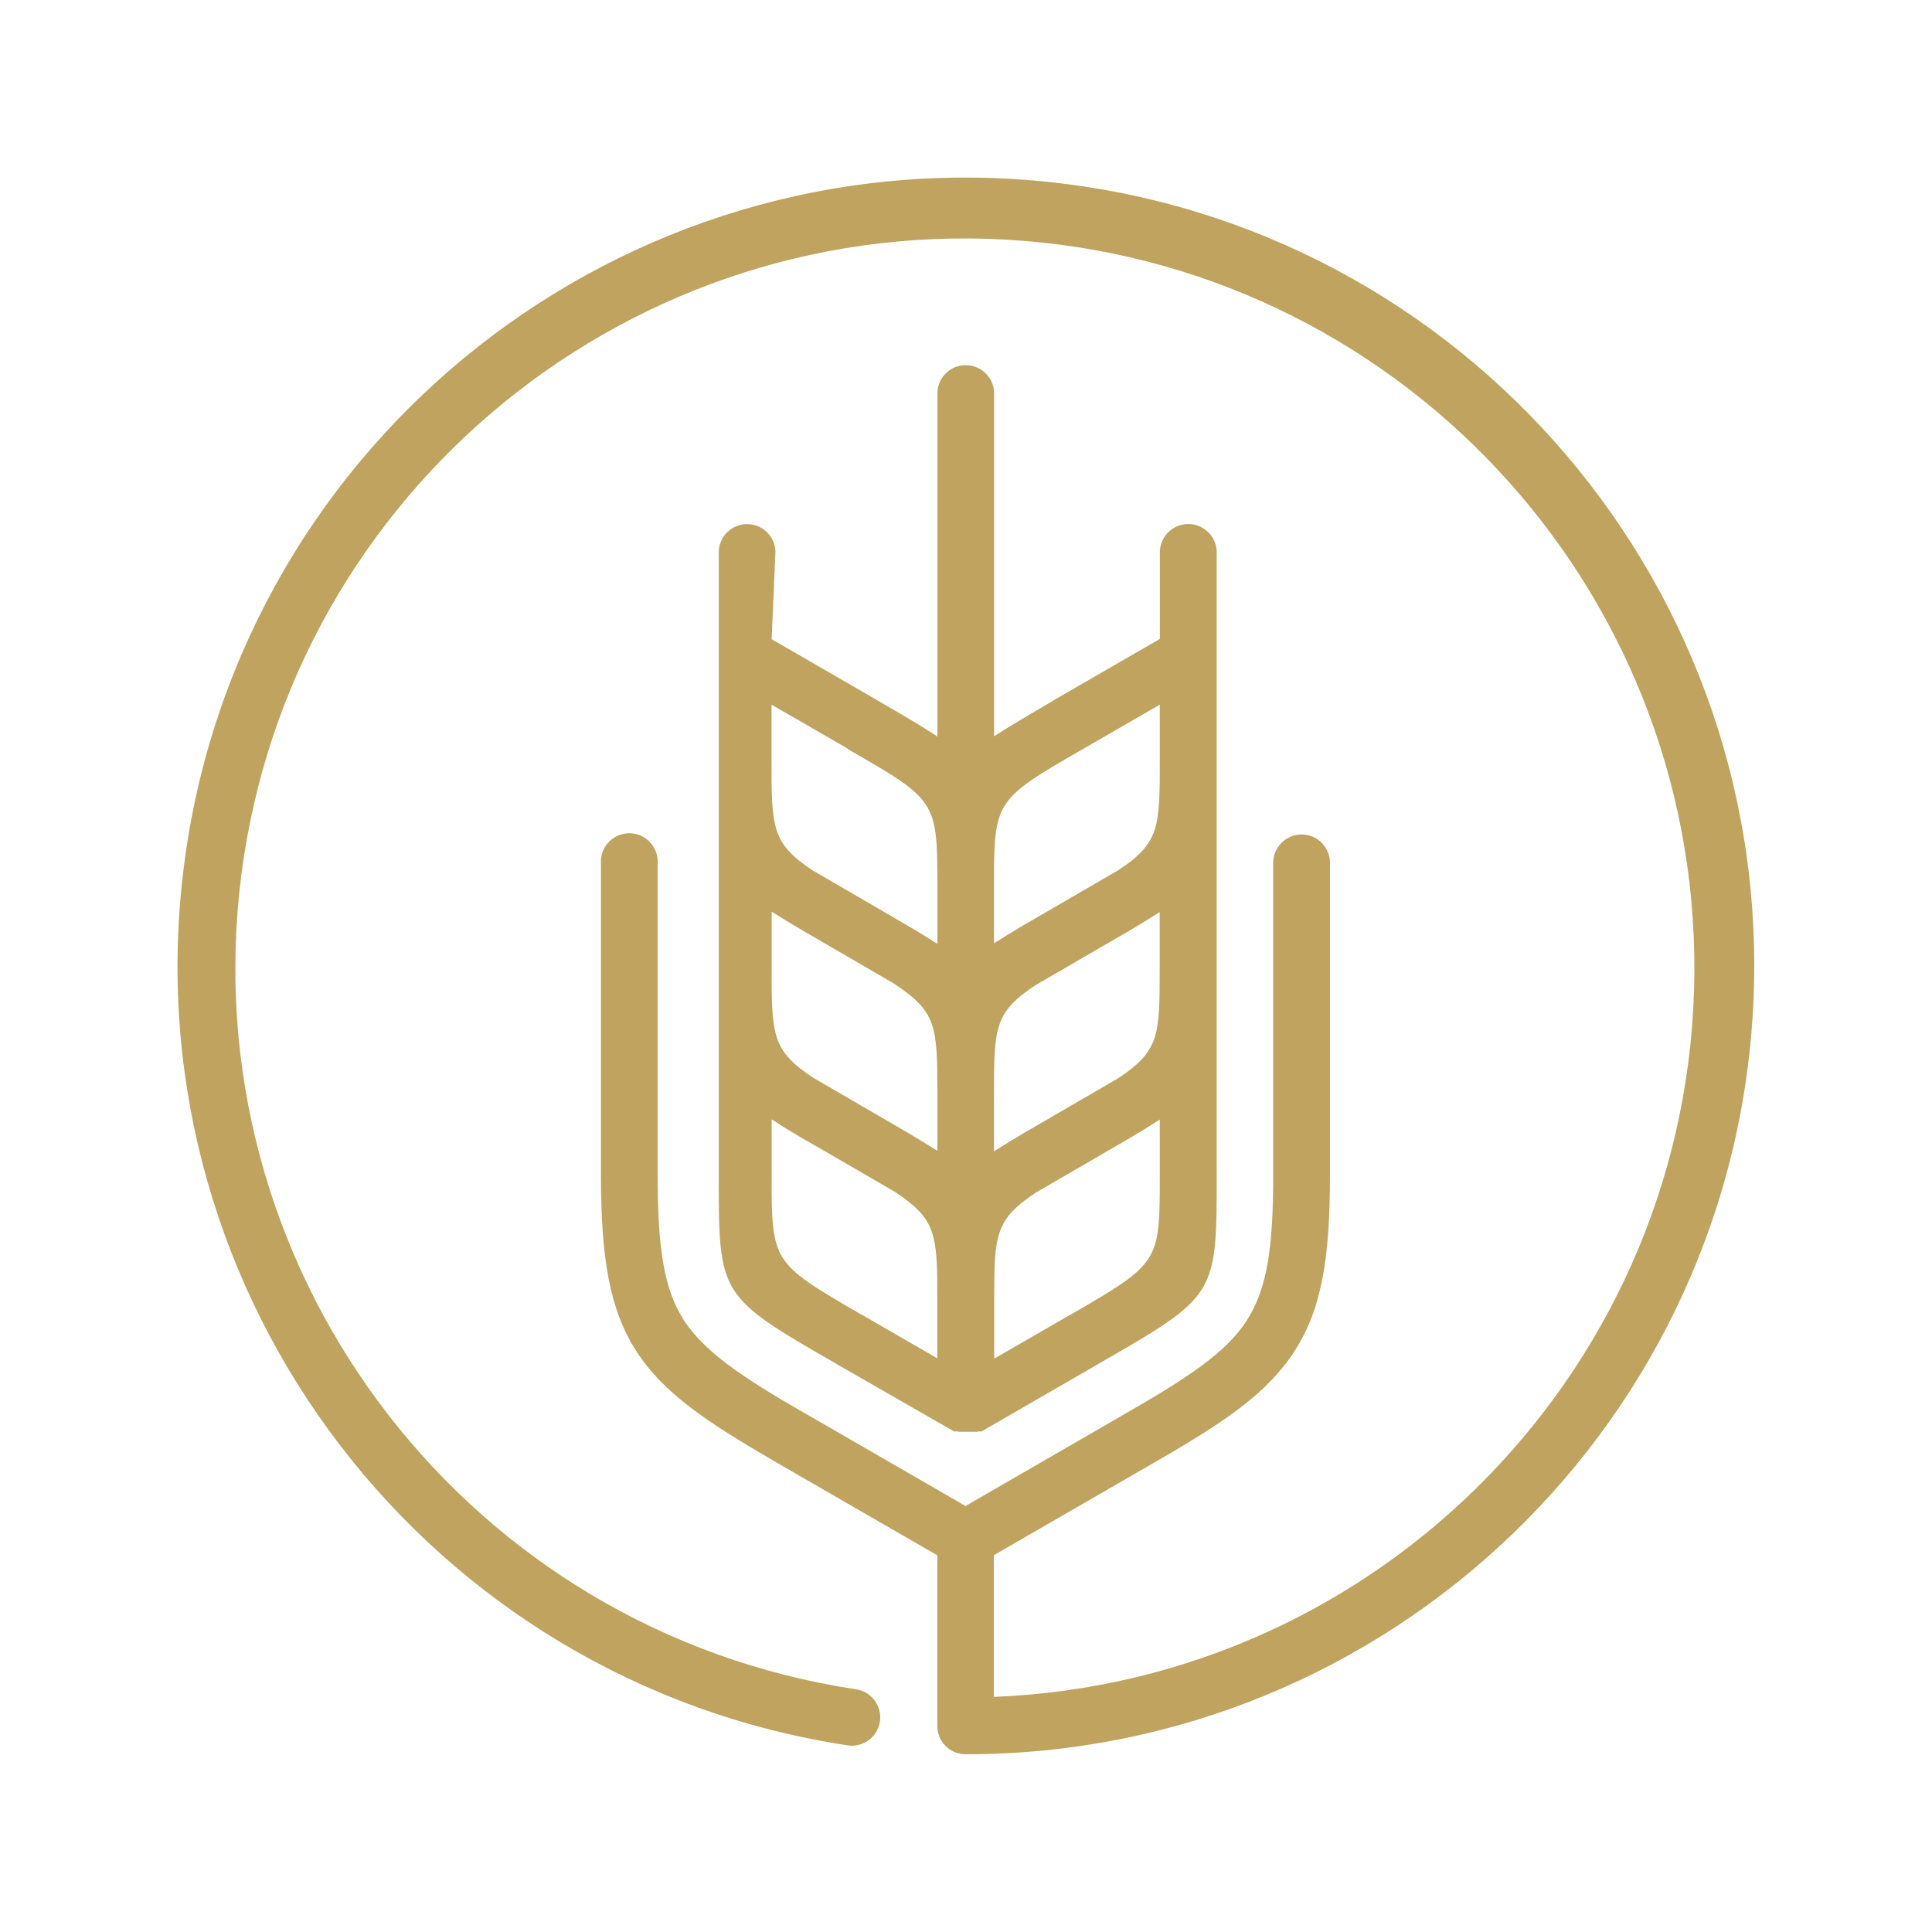
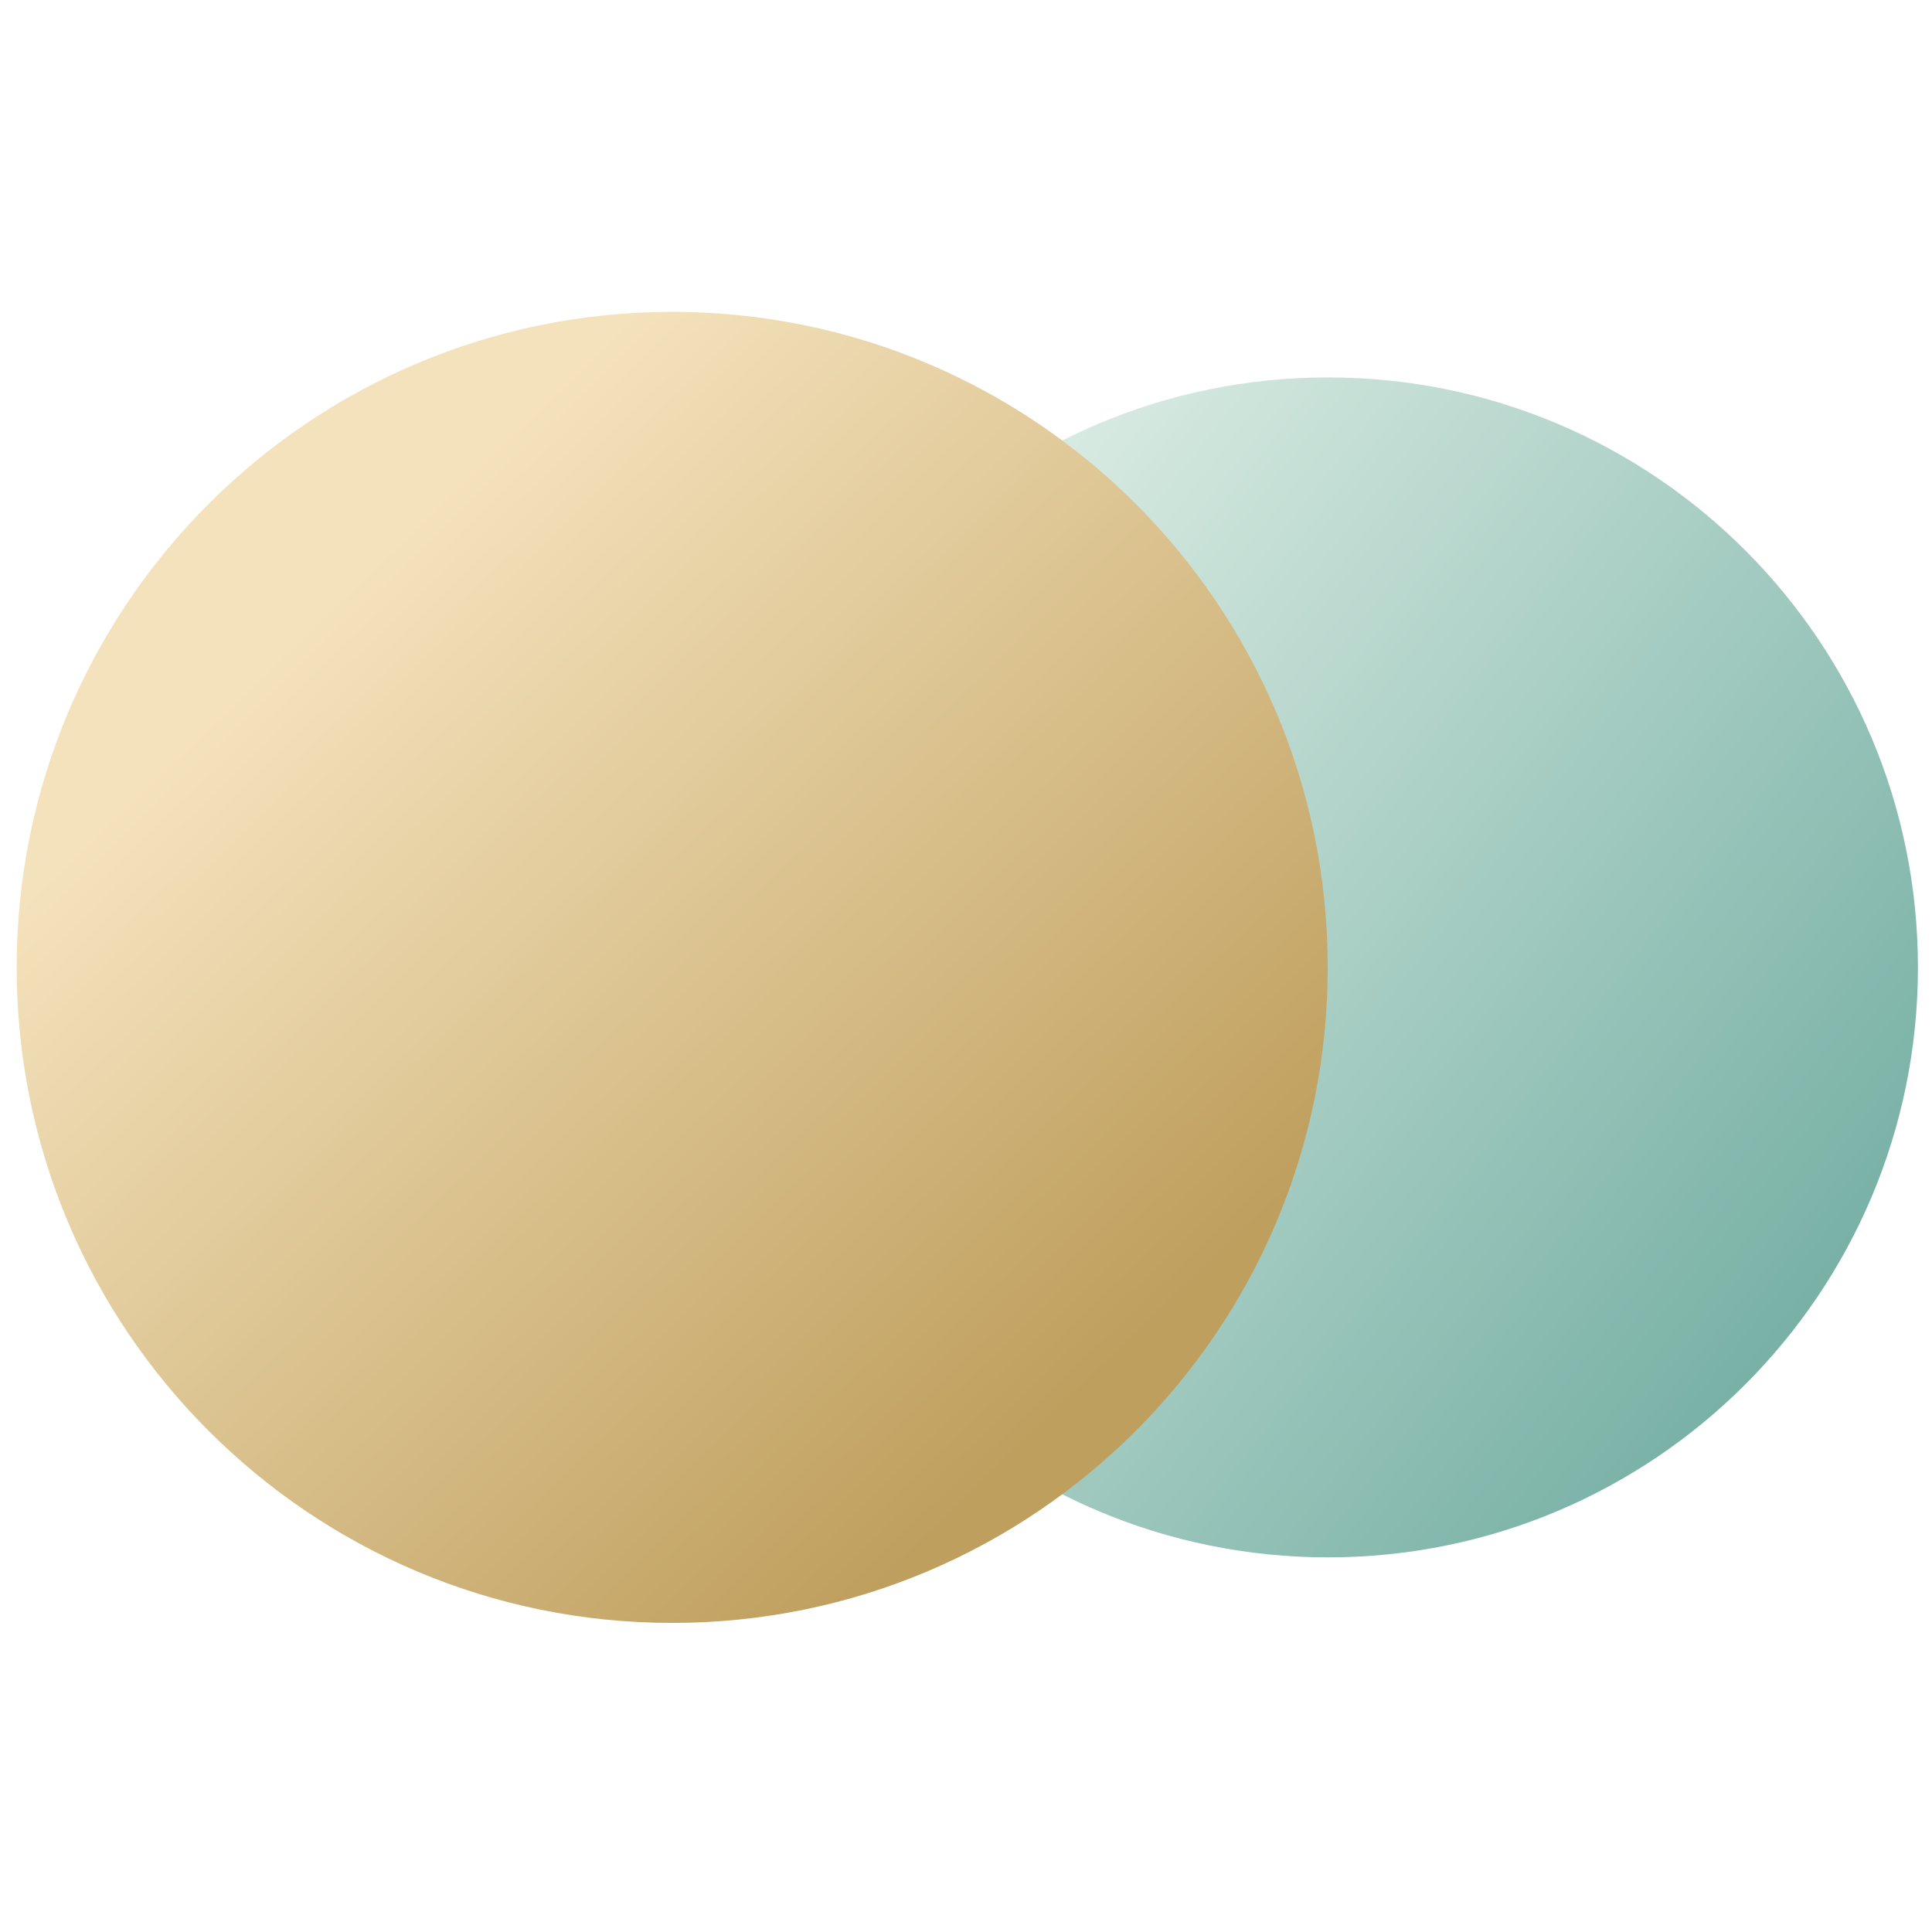
<svg xmlns="http://www.w3.org/2000/svg" viewBox="0 0 318.6 318.6">
-   <path d="M159.25,289.29a4.66,4.66,0,0,1-4.68-4.66h0V256.48L128,241.15l-.24-.15c-11.4-6.6-18.41-11.35-22.81-18.16s-5.85-15.33-5.85-29.08V142.31a4.68,4.68,0,1,1,9.35-.44,3.23,3.23,0,0,1,0,.44v51.45c0,11.88,1,18.87,4.36,24s9.49,9.3,19.61,15.13l.26.13,26.54,15.33,26.53-15.33h0c10.27-5.92,16.47-10,19.86-15.28s4.35-12.11,4.35-24V142.29a4.68,4.68,0,1,1,9.36,0h0v51.45c0,13.75-1.36,22.13-5.85,29.08S202,234.47,190.44,241.13h0l-26.55,15.33v23.37a120.3,120.3,0,1,0-22.71-1.25,4.67,4.67,0,0,1-1.39,9.24,130,130,0,1,1,19.46,1.47Zm-32-183.88,17.15,9.91.24.15c4.14,2.39,7.39,4.28,9.94,6V65.09a4.68,4.68,0,0,1,9.35-.43,3.09,3.09,0,0,1,0,.43v56.33c2.56-1.67,5.81-3.56,9.95-6l.24-.15,17.15-9.91V90.89a4.69,4.69,0,0,1,9.37,0V193.8c0,19.8,0,19.89-19.31,31l-.24.15-19.23,11.1h0l-.1,0h-.43l-.2.06h-3l-.2-.06h-.5l-.1,0h0L138.07,225l-.24-.15c-19.3-11.1-19.3-11.23-19.3-31V90.89a4.68,4.68,0,0,1,9.35,0Zm20.54,57-10.33-6c-4-2.33-7.24-4.17-9.78-5.82l-.43-.24v9.08c0,11.2,0,13.76,6.82,18.28l10.33,6h0c4,2.32,7.2,4.16,9.73,5.8l.45.25v-10C154.57,169.38,154.38,166.83,147.76,162.44Zm-8.07-39-12.49-7.21v9.08c0,11.2,0,13.77,6.82,18.28l10.33,6c4,2.32,7.22,4.17,9.75,5.81l.45.26v-10c0-13.53-.32-13.8-14.6-22Zm51.54-7.21-12.48,7.21-.26.14c-14.29,8.25-14.6,8.51-14.61,22v10l.45-.27c2.54-1.63,5.74-3.48,9.76-5.8l10.33-6c6.81-4.51,6.81-7.06,6.81-18.28Zm-.43,34.46c-2.53,1.65-5.73,3.49-9.77,5.82l-10.33,6c-6.63,4.39-6.81,6.94-6.82,17.36v10l.45-.25c2.54-1.64,5.73-3.48,9.74-5.8h0l10.33-6c6.81-4.52,6.81-7.06,6.81-18.28v-9.08Zm-43.05,46-10.34-6a1.28,1.28,0,0,1-.25-.15c-3.9-2.25-7.06-4-9.5-5.66l-.44-.26v9.08c0,14.45,0,14.53,14.6,23l.26.13L154.57,224V214C154.57,203.61,154.38,201.07,147.75,196.67Zm43.08-11.78c-2.48,1.6-5.59,3.41-9.49,5.66l-.25.15-10.34,6c-6.63,4.4-6.82,6.94-6.83,17.36v10l12.49-7.21.26-.13c14.56-8.44,14.56-8.52,14.56-23v-9.08Z" style="fill:#bfa35e;fill-rule:evenodd" />
+   <defs>
+     <linearGradient id="a" x1="150.31" y1="214.01" x2="294.87" y2="101.27" gradientTransform="matrix(1, 0, 0, -1, 0, 320)" gradientUnits="userSpaceOnUse">
+       <stop offset="0" stop-color="#d7eae1" />
+       <stop offset="1" stop-color="#79b1a6" />
+     </linearGradient>
+     <linearGradient id="b" x1="53.6" y1="219.88" x2="178.61" y2="90.17" gradientTransform="matrix(1, 0, 0, -1, 0, 320)" gradientUnits="userSpaceOnUse">
+       <stop offset="0" stop-color="#f4e2bc" />
+       <stop offset="1" stop-color="#bf9f5e" />
+     </linearGradient>
+   </defs>
+   <path d="M219,256.82a97.29,97.29,0,1,0-97.3-97.29A97.29,97.29,0,0,0,219,256.82Z" style="fill-rule:evenodd;fill:url(#a)" />
+   <path d="M110.85,267.63A108.1,108.1,0,1,0,2.75,159.53,108.1,108.1,0,0,0,110.85,267.63Z" style="fill-rule:evenodd;fill:url(#b)" />
</svg>
